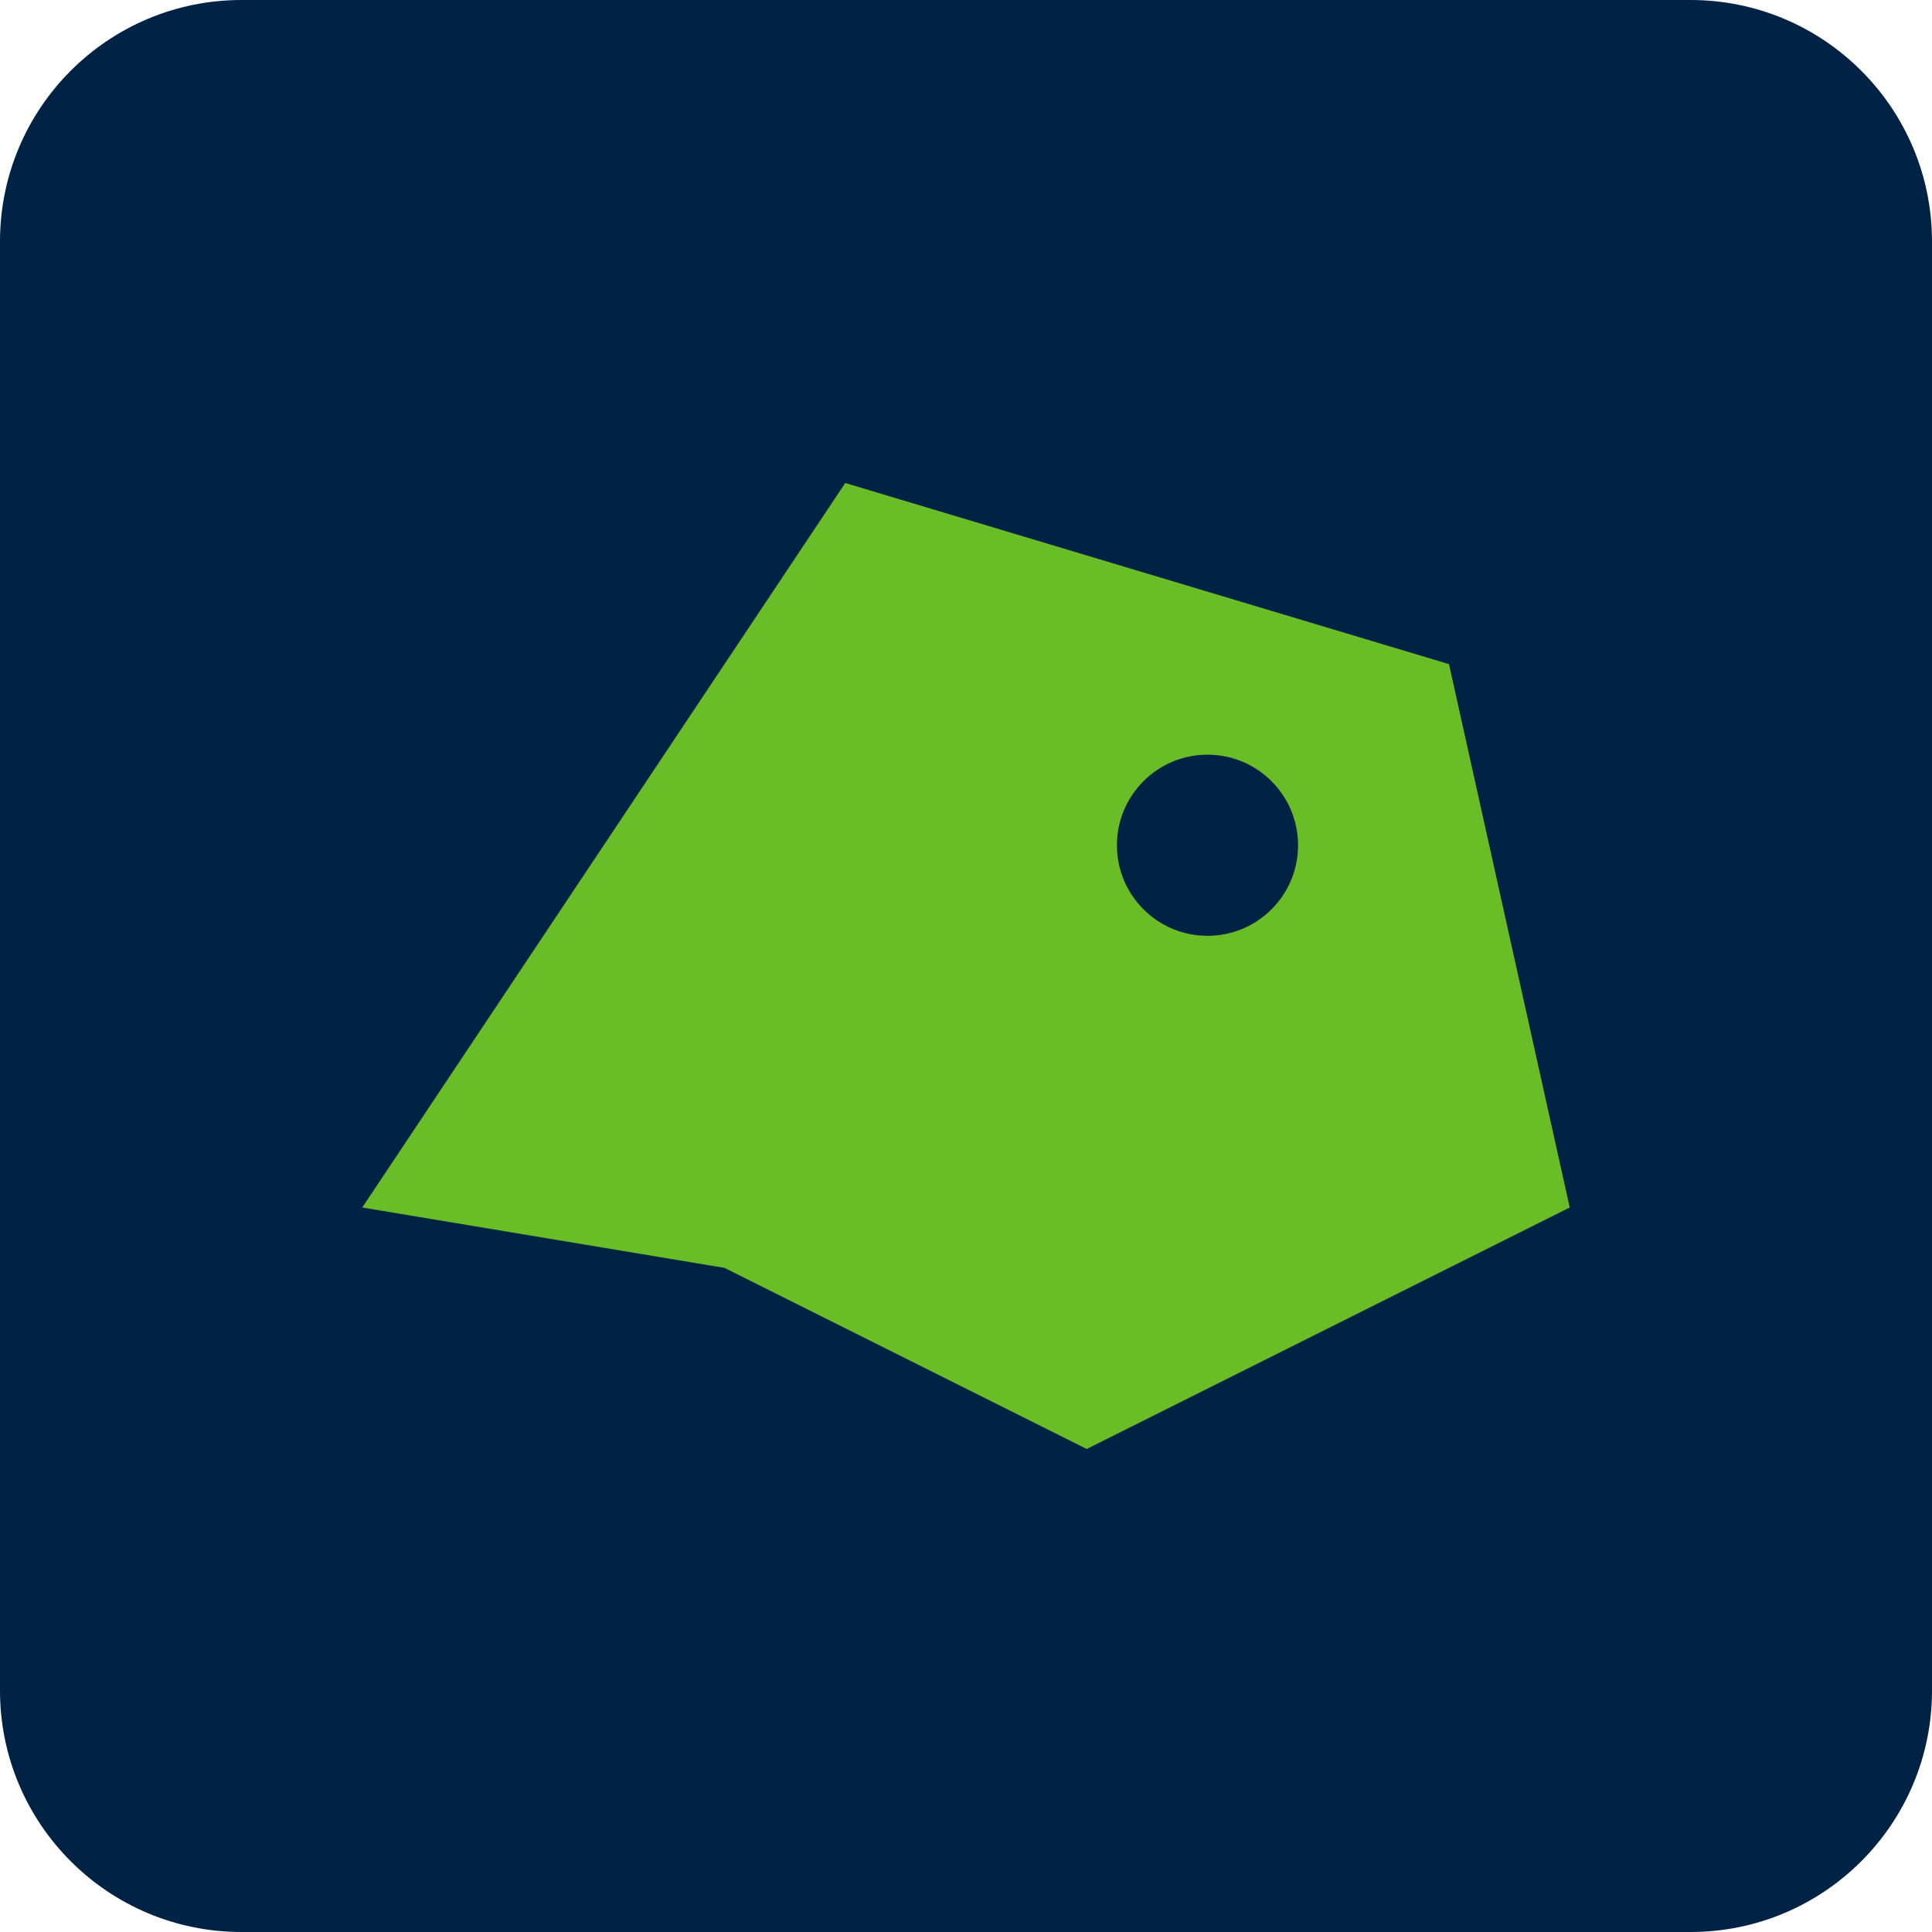
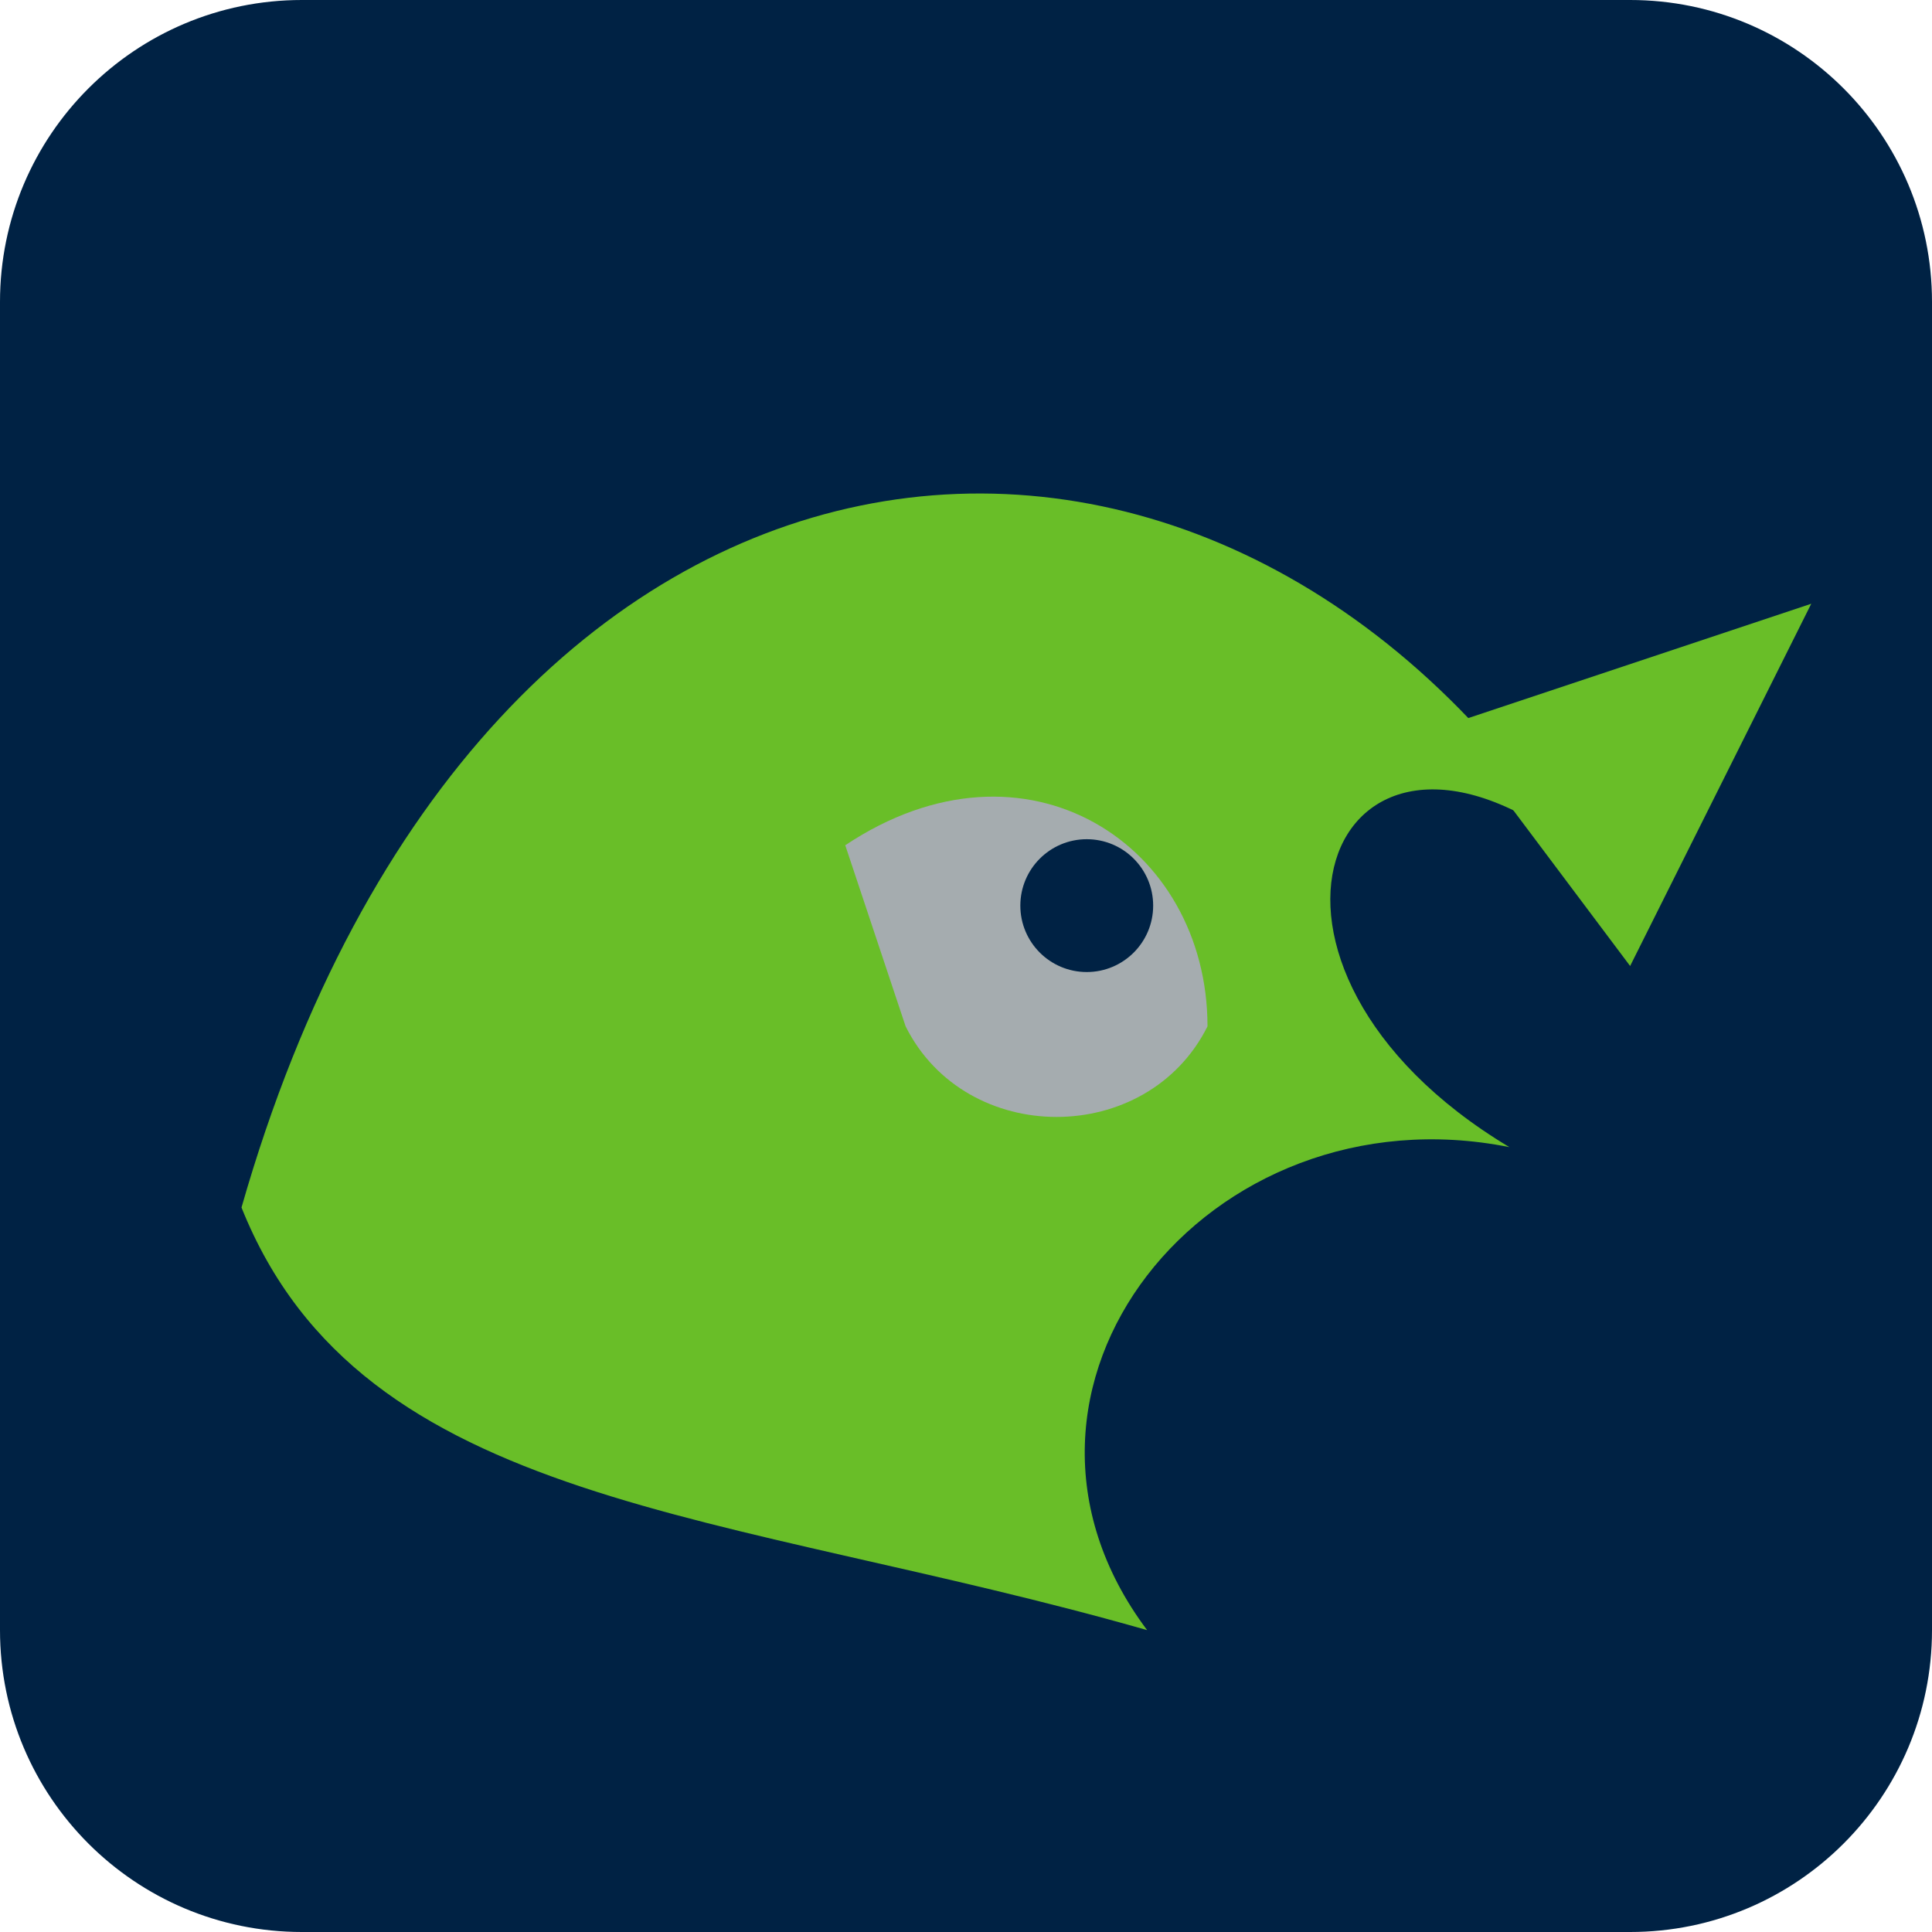
- <svg xmlns="http://www.w3.org/2000/svg" viewBox="0 0 64 64" role="img">
-   <rect width="64" height="64" rx="8" fill="#002244" />
-   <path d="M12 40 L28 16 L48 22 L52 40 L36 48 L24 42 Z" fill="#69be28" />
-   <circle cx="40" cy="28" r="3" fill="#002244" />
+ <svg xmlns="http://www.w3.org/2000/svg" viewBox="0 0 64 64" role="img" aria-label="Seattle Seahawks">
+   <rect width="64" height="64" rx="10" fill="#002244" />
+   <path fill="#69be28" d="M8 40 C16 12 40 10 52 28 C44 22 40 32 50 38 C40 36 32 46 38 54 C24 50 12 50 8 40Z" />
+   <path fill="#a5acaf" d="M28 28 C34 24 40 28 40 34 C38 38 32 38 30 34Z" />
+   <path fill="#69be28" d="M48 24 L60 20 L54 32 Z" />
+   <circle cx="36" cy="30" r="2.2" fill="#002244" />
</svg>
